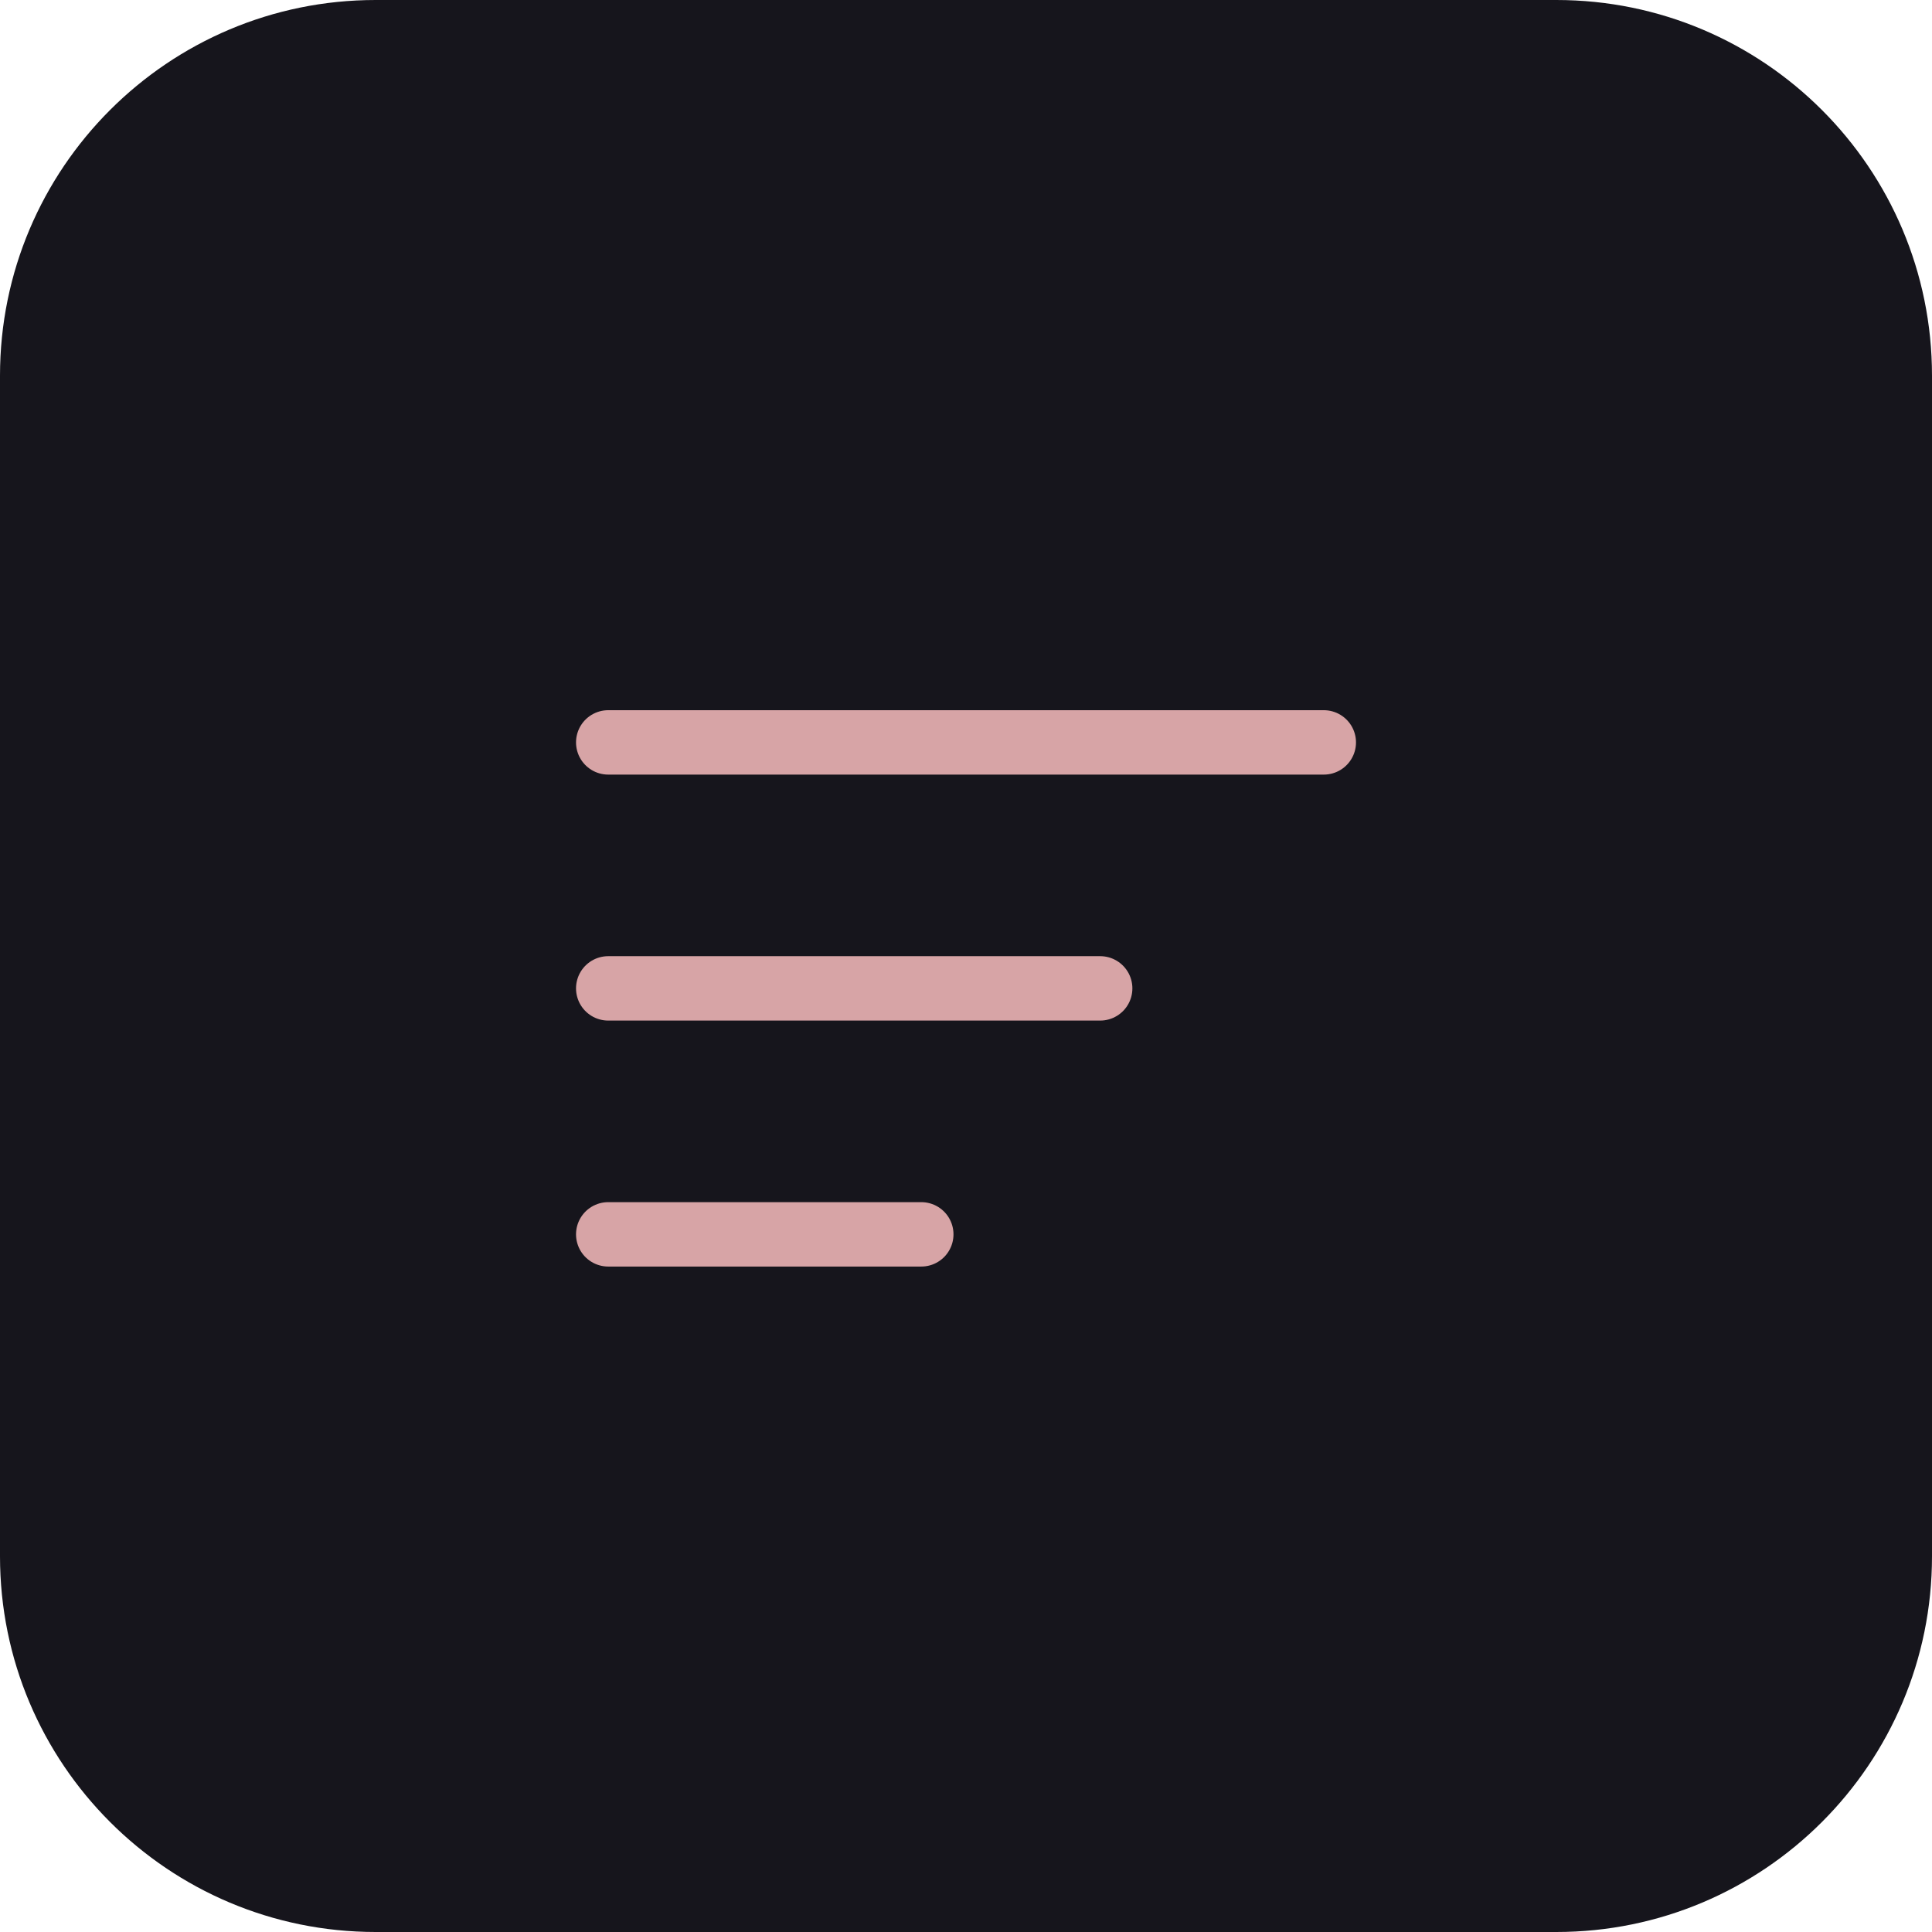
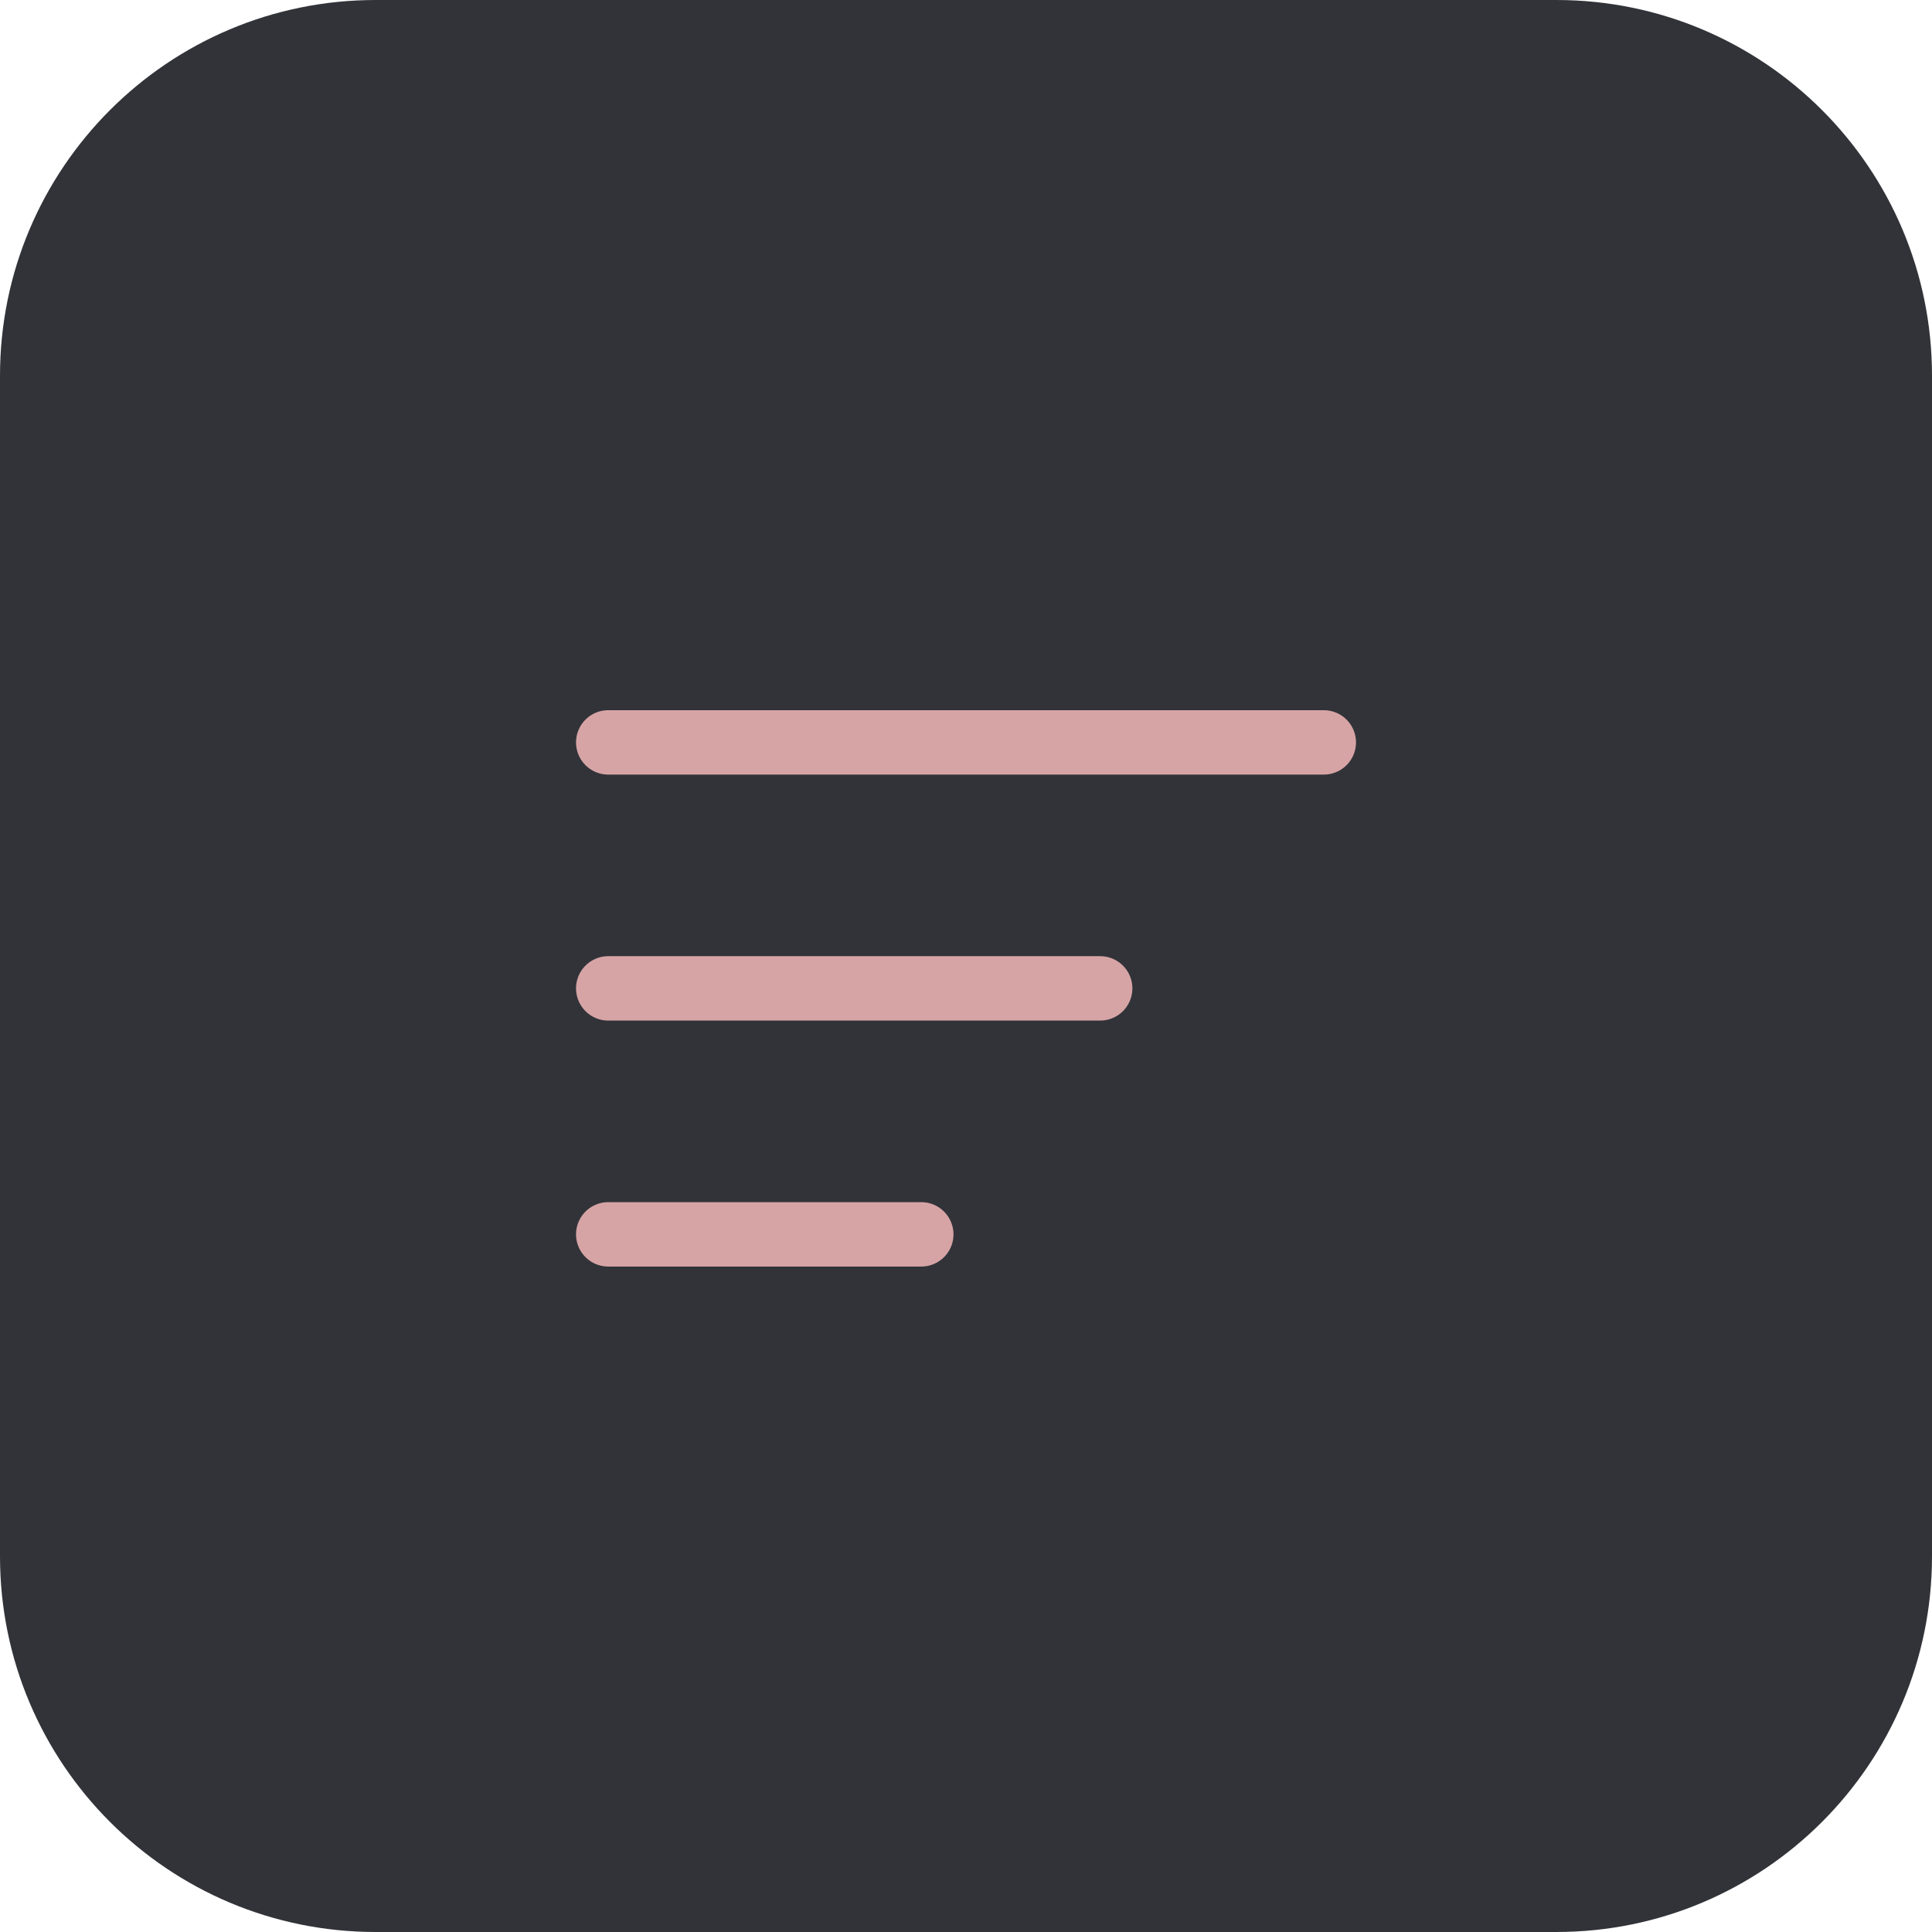
<svg xmlns="http://www.w3.org/2000/svg" width="72" height="72" viewBox="0 0 72 72">
-   <rect width="72" height="72" rx="14" fill="#16151c" />
+   <rect width="72" height="72" rx="14" fill="#313338" />
  <g transform="translate(16,16) scale(1.6667)" fill="none" stroke="#d7a4a6" stroke-width="1.44" stroke-linecap="round" stroke-linejoin="round">
    <path d="M4 7 h16" />
    <path d="M4 12.5 h11" />
    <path d="M4 18 h7" />
  </g>
</svg>
